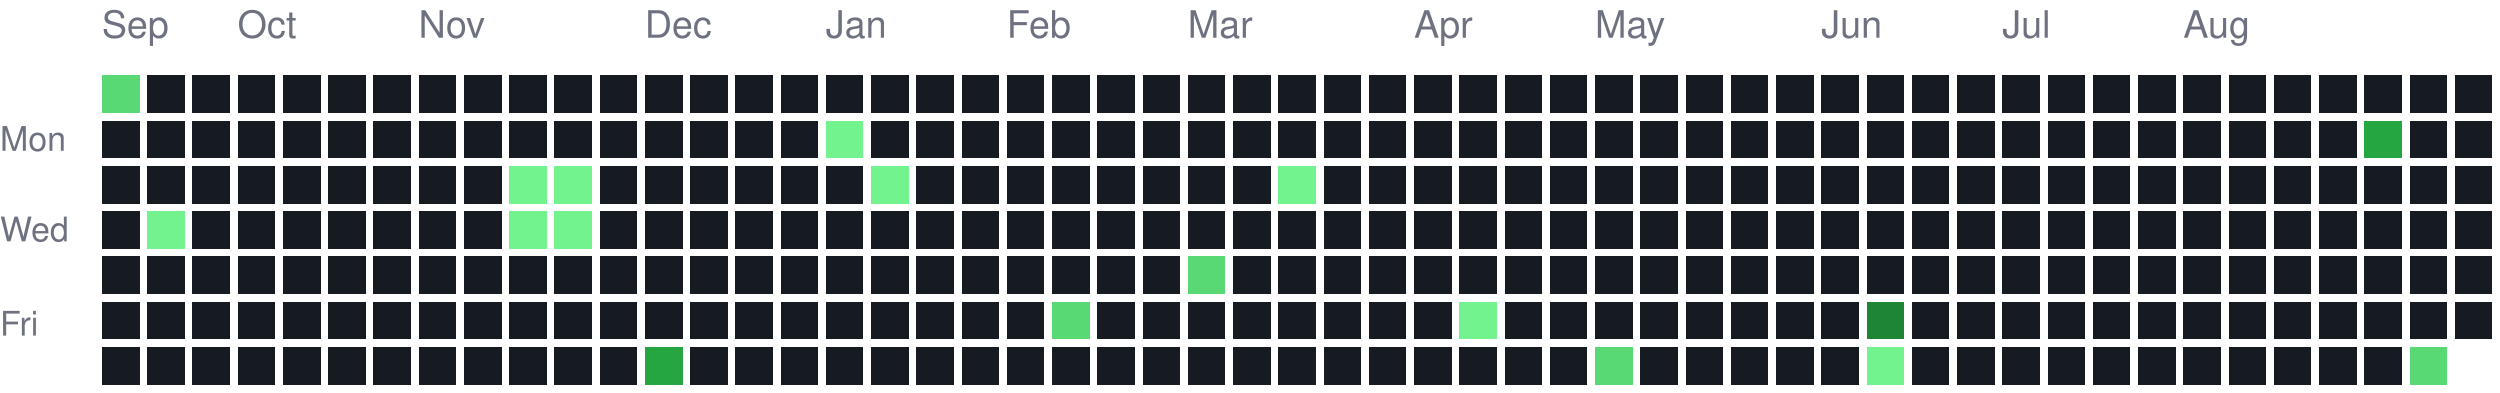
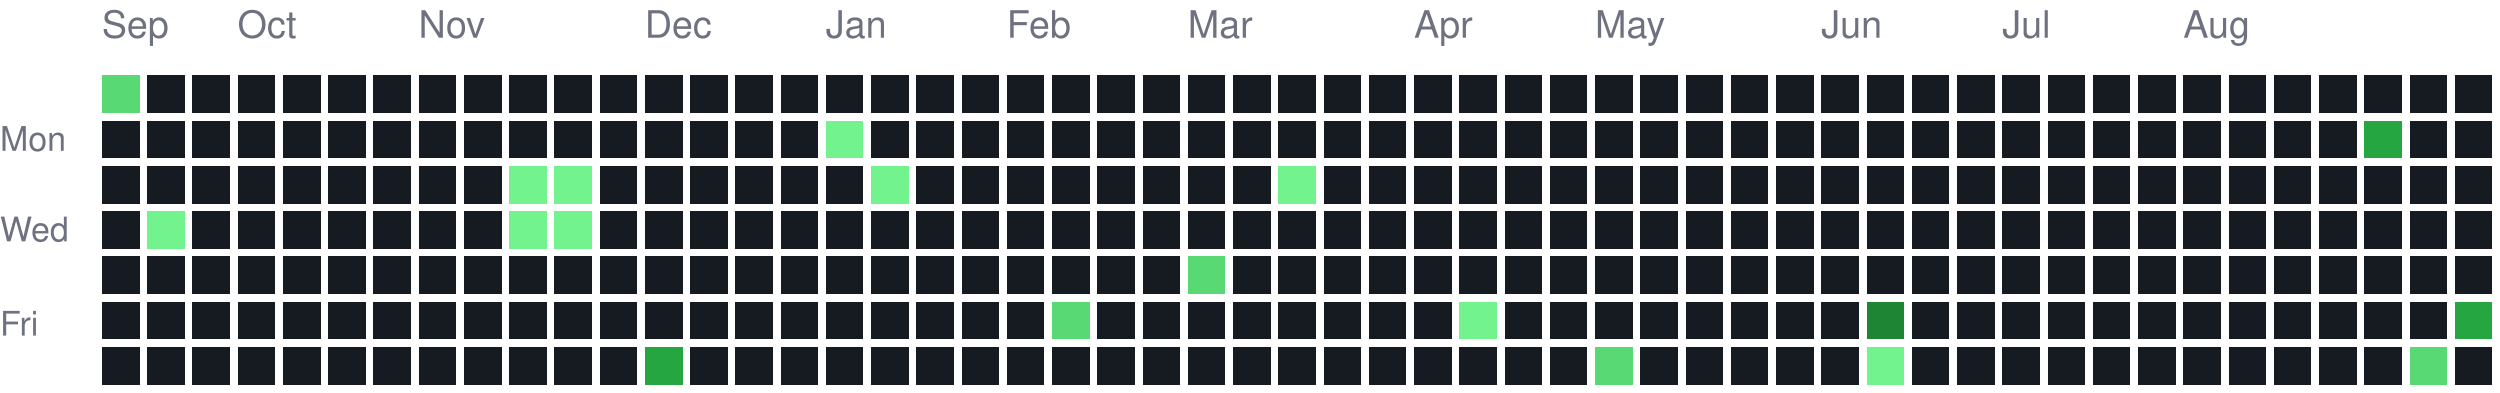
<svg xmlns="http://www.w3.org/2000/svg" version="1.1" width="663" height="104">
  <rect style="fill:#59d974;shape-rendering:crispedges;" data-score="2" data-date="2025-09-14" x="27" y="20" width="10" height="10" />
  <rect style="fill:#161b22;shape-rendering:crispedges;" data-score="0" data-date="2025-09-21" x="39" y="20" width="10" height="10" />
  <rect style="fill:#161b22;shape-rendering:crispedges;" data-score="0" data-date="2025-09-28" x="51" y="20" width="10" height="10" />
  <rect style="fill:#161b22;shape-rendering:crispedges;" data-score="0" data-date="2025-10-05" x="63" y="20" width="10" height="10" />
  <rect style="fill:#161b22;shape-rendering:crispedges;" data-score="0" data-date="2025-10-12" x="75" y="20" width="10" height="10" />
  <rect style="fill:#161b22;shape-rendering:crispedges;" data-score="0" data-date="2025-10-19" x="87" y="20" width="10" height="10" />
  <rect style="fill:#161b22;shape-rendering:crispedges;" data-score="0" data-date="2025-10-26" x="99" y="20" width="10" height="10" />
  <rect style="fill:#161b22;shape-rendering:crispedges;" data-score="0" data-date="2025-11-02" x="111" y="20" width="10" height="10" />
  <rect style="fill:#161b22;shape-rendering:crispedges;" data-score="0" data-date="2025-11-09" x="123" y="20" width="10" height="10" />
  <rect style="fill:#161b22;shape-rendering:crispedges;" data-score="0" data-date="2025-11-16" x="135" y="20" width="10" height="10" />
  <rect style="fill:#161b22;shape-rendering:crispedges;" data-score="0" data-date="2025-11-23" x="147" y="20" width="10" height="10" />
  <rect style="fill:#161b22;shape-rendering:crispedges;" data-score="0" data-date="2025-11-30" x="159" y="20" width="10" height="10" />
  <rect style="fill:#161b22;shape-rendering:crispedges;" data-score="0" data-date="2025-12-07" x="171" y="20" width="10" height="10" />
  <rect style="fill:#161b22;shape-rendering:crispedges;" data-score="0" data-date="2025-12-14" x="183" y="20" width="10" height="10" />
  <rect style="fill:#161b22;shape-rendering:crispedges;" data-score="0" data-date="2025-12-21" x="195" y="20" width="10" height="10" />
  <rect style="fill:#161b22;shape-rendering:crispedges;" data-score="0" data-date="2025-12-28" x="207" y="20" width="10" height="10" />
  <rect style="fill:#161b22;shape-rendering:crispedges;" data-score="0" data-date="2026-01-04" x="219" y="20" width="10" height="10" />
  <rect style="fill:#161b22;shape-rendering:crispedges;" data-score="0" data-date="2026-01-11" x="231" y="20" width="10" height="10" />
  <rect style="fill:#161b22;shape-rendering:crispedges;" data-score="0" data-date="2026-01-18" x="243" y="20" width="10" height="10" />
  <rect style="fill:#161b22;shape-rendering:crispedges;" data-score="0" data-date="2026-01-25" x="255" y="20" width="10" height="10" />
  <rect style="fill:#161b22;shape-rendering:crispedges;" data-score="0" data-date="2026-02-01" x="267" y="20" width="10" height="10" />
  <rect style="fill:#161b22;shape-rendering:crispedges;" data-score="0" data-date="2026-02-08" x="279" y="20" width="10" height="10" />
  <rect style="fill:#161b22;shape-rendering:crispedges;" data-score="0" data-date="2026-02-15" x="291" y="20" width="10" height="10" />
  <rect style="fill:#161b22;shape-rendering:crispedges;" data-score="0" data-date="2026-02-22" x="303" y="20" width="10" height="10" />
  <rect style="fill:#161b22;shape-rendering:crispedges;" data-score="0" data-date="2026-03-01" x="315" y="20" width="10" height="10" />
  <rect style="fill:#161b22;shape-rendering:crispedges;" data-score="0" data-date="2026-03-08" x="327" y="20" width="10" height="10" />
  <rect style="fill:#161b22;shape-rendering:crispedges;" data-score="0" data-date="2026-03-15" x="339" y="20" width="10" height="10" />
  <rect style="fill:#161b22;shape-rendering:crispedges;" data-score="0" data-date="2026-03-22" x="351" y="20" width="10" height="10" />
  <rect style="fill:#161b22;shape-rendering:crispedges;" data-score="0" data-date="2026-03-29" x="363" y="20" width="10" height="10" />
  <rect style="fill:#161b22;shape-rendering:crispedges;" data-score="0" data-date="2026-04-05" x="375" y="20" width="10" height="10" />
  <rect style="fill:#161b22;shape-rendering:crispedges;" data-score="0" data-date="2026-04-12" x="387" y="20" width="10" height="10" />
  <rect style="fill:#161b22;shape-rendering:crispedges;" data-score="0" data-date="2026-04-19" x="399" y="20" width="10" height="10" />
  <rect style="fill:#161b22;shape-rendering:crispedges;" data-score="0" data-date="2026-04-26" x="411" y="20" width="10" height="10" />
  <rect style="fill:#161b22;shape-rendering:crispedges;" data-score="0" data-date="2026-05-03" x="423" y="20" width="10" height="10" />
  <rect style="fill:#161b22;shape-rendering:crispedges;" data-score="0" data-date="2026-05-10" x="435" y="20" width="10" height="10" />
  <rect style="fill:#161b22;shape-rendering:crispedges;" data-score="0" data-date="2026-05-17" x="447" y="20" width="10" height="10" />
  <rect style="fill:#161b22;shape-rendering:crispedges;" data-score="0" data-date="2026-05-24" x="459" y="20" width="10" height="10" />
  <rect style="fill:#161b22;shape-rendering:crispedges;" data-score="0" data-date="2026-05-31" x="471" y="20" width="10" height="10" />
  <rect style="fill:#161b22;shape-rendering:crispedges;" data-score="0" data-date="2026-06-07" x="483" y="20" width="10" height="10" />
  <rect style="fill:#161b22;shape-rendering:crispedges;" data-score="0" data-date="2026-06-14" x="495" y="20" width="10" height="10" />
  <rect style="fill:#161b22;shape-rendering:crispedges;" data-score="0" data-date="2026-06-21" x="507" y="20" width="10" height="10" />
  <rect style="fill:#161b22;shape-rendering:crispedges;" data-score="0" data-date="2026-06-28" x="519" y="20" width="10" height="10" />
  <rect style="fill:#161b22;shape-rendering:crispedges;" data-score="0" data-date="2026-07-05" x="531" y="20" width="10" height="10" />
  <rect style="fill:#161b22;shape-rendering:crispedges;" data-score="0" data-date="2026-07-12" x="543" y="20" width="10" height="10" />
  <rect style="fill:#161b22;shape-rendering:crispedges;" data-score="0" data-date="2026-07-19" x="555" y="20" width="10" height="10" />
  <rect style="fill:#161b22;shape-rendering:crispedges;" data-score="0" data-date="2026-07-26" x="567" y="20" width="10" height="10" />
  <rect style="fill:#161b22;shape-rendering:crispedges;" data-score="0" data-date="2026-08-02" x="579" y="20" width="10" height="10" />
  <rect style="fill:#161b22;shape-rendering:crispedges;" data-score="0" data-date="2026-08-09" x="591" y="20" width="10" height="10" />
  <rect style="fill:#161b22;shape-rendering:crispedges;" data-score="0" data-date="2026-08-16" x="603" y="20" width="10" height="10" />
  <rect style="fill:#161b22;shape-rendering:crispedges;" data-score="0" data-date="2026-08-23" x="615" y="20" width="10" height="10" />
  <rect style="fill:#161b22;shape-rendering:crispedges;" data-score="0" data-date="2026-08-30" x="627" y="20" width="10" height="10" />
  <rect style="fill:#161b22;shape-rendering:crispedges;" data-score="0" data-date="2026-09-06" x="639" y="20" width="10" height="10" />
  <rect style="fill:#161b22;shape-rendering:crispedges;" data-score="0" data-date="2026-09-13" x="651" y="20" width="10" height="10" />
  <rect style="fill:#161b22;shape-rendering:crispedges;" data-score="0" data-date="2025-09-15" x="27" y="32" width="10" height="10" />
  <rect style="fill:#161b22;shape-rendering:crispedges;" data-score="0" data-date="2025-09-22" x="39" y="32" width="10" height="10" />
  <rect style="fill:#161b22;shape-rendering:crispedges;" data-score="0" data-date="2025-09-29" x="51" y="32" width="10" height="10" />
  <rect style="fill:#161b22;shape-rendering:crispedges;" data-score="0" data-date="2025-10-06" x="63" y="32" width="10" height="10" />
  <rect style="fill:#161b22;shape-rendering:crispedges;" data-score="0" data-date="2025-10-13" x="75" y="32" width="10" height="10" />
  <rect style="fill:#161b22;shape-rendering:crispedges;" data-score="0" data-date="2025-10-20" x="87" y="32" width="10" height="10" />
  <rect style="fill:#161b22;shape-rendering:crispedges;" data-score="0" data-date="2025-10-27" x="99" y="32" width="10" height="10" />
  <rect style="fill:#161b22;shape-rendering:crispedges;" data-score="0" data-date="2025-11-03" x="111" y="32" width="10" height="10" />
  <rect style="fill:#161b22;shape-rendering:crispedges;" data-score="0" data-date="2025-11-10" x="123" y="32" width="10" height="10" />
  <rect style="fill:#161b22;shape-rendering:crispedges;" data-score="0" data-date="2025-11-17" x="135" y="32" width="10" height="10" />
  <rect style="fill:#161b22;shape-rendering:crispedges;" data-score="0" data-date="2025-11-24" x="147" y="32" width="10" height="10" />
  <rect style="fill:#161b22;shape-rendering:crispedges;" data-score="0" data-date="2025-12-01" x="159" y="32" width="10" height="10" />
  <rect style="fill:#161b22;shape-rendering:crispedges;" data-score="0" data-date="2025-12-08" x="171" y="32" width="10" height="10" />
  <rect style="fill:#161b22;shape-rendering:crispedges;" data-score="0" data-date="2025-12-15" x="183" y="32" width="10" height="10" />
  <rect style="fill:#161b22;shape-rendering:crispedges;" data-score="0" data-date="2025-12-22" x="195" y="32" width="10" height="10" />
  <rect style="fill:#161b22;shape-rendering:crispedges;" data-score="0" data-date="2025-12-29" x="207" y="32" width="10" height="10" />
  <rect style="fill:#73f38e;shape-rendering:crispedges;" data-score="1" data-date="2026-01-05" x="219" y="32" width="10" height="10" />
  <rect style="fill:#161b22;shape-rendering:crispedges;" data-score="0" data-date="2026-01-12" x="231" y="32" width="10" height="10" />
  <rect style="fill:#161b22;shape-rendering:crispedges;" data-score="0" data-date="2026-01-19" x="243" y="32" width="10" height="10" />
  <rect style="fill:#161b22;shape-rendering:crispedges;" data-score="0" data-date="2026-01-26" x="255" y="32" width="10" height="10" />
  <rect style="fill:#161b22;shape-rendering:crispedges;" data-score="0" data-date="2026-02-02" x="267" y="32" width="10" height="10" />
  <rect style="fill:#161b22;shape-rendering:crispedges;" data-score="0" data-date="2026-02-09" x="279" y="32" width="10" height="10" />
  <rect style="fill:#161b22;shape-rendering:crispedges;" data-score="0" data-date="2026-02-16" x="291" y="32" width="10" height="10" />
  <rect style="fill:#161b22;shape-rendering:crispedges;" data-score="0" data-date="2026-02-23" x="303" y="32" width="10" height="10" />
  <rect style="fill:#161b22;shape-rendering:crispedges;" data-score="0" data-date="2026-03-02" x="315" y="32" width="10" height="10" />
  <rect style="fill:#161b22;shape-rendering:crispedges;" data-score="0" data-date="2026-03-09" x="327" y="32" width="10" height="10" />
  <rect style="fill:#161b22;shape-rendering:crispedges;" data-score="0" data-date="2026-03-16" x="339" y="32" width="10" height="10" />
  <rect style="fill:#161b22;shape-rendering:crispedges;" data-score="0" data-date="2026-03-23" x="351" y="32" width="10" height="10" />
  <rect style="fill:#161b22;shape-rendering:crispedges;" data-score="0" data-date="2026-03-30" x="363" y="32" width="10" height="10" />
  <rect style="fill:#161b22;shape-rendering:crispedges;" data-score="0" data-date="2026-04-06" x="375" y="32" width="10" height="10" />
  <rect style="fill:#161b22;shape-rendering:crispedges;" data-score="0" data-date="2026-04-13" x="387" y="32" width="10" height="10" />
  <rect style="fill:#161b22;shape-rendering:crispedges;" data-score="0" data-date="2026-04-20" x="399" y="32" width="10" height="10" />
  <rect style="fill:#161b22;shape-rendering:crispedges;" data-score="0" data-date="2026-04-27" x="411" y="32" width="10" height="10" />
  <rect style="fill:#161b22;shape-rendering:crispedges;" data-score="0" data-date="2026-05-04" x="423" y="32" width="10" height="10" />
  <rect style="fill:#161b22;shape-rendering:crispedges;" data-score="0" data-date="2026-05-11" x="435" y="32" width="10" height="10" />
  <rect style="fill:#161b22;shape-rendering:crispedges;" data-score="0" data-date="2026-05-18" x="447" y="32" width="10" height="10" />
  <rect style="fill:#161b22;shape-rendering:crispedges;" data-score="0" data-date="2026-05-25" x="459" y="32" width="10" height="10" />
  <rect style="fill:#161b22;shape-rendering:crispedges;" data-score="0" data-date="2026-06-01" x="471" y="32" width="10" height="10" />
  <rect style="fill:#161b22;shape-rendering:crispedges;" data-score="0" data-date="2026-06-08" x="483" y="32" width="10" height="10" />
  <rect style="fill:#161b22;shape-rendering:crispedges;" data-score="0" data-date="2026-06-15" x="495" y="32" width="10" height="10" />
  <rect style="fill:#161b22;shape-rendering:crispedges;" data-score="0" data-date="2026-06-22" x="507" y="32" width="10" height="10" />
  <rect style="fill:#161b22;shape-rendering:crispedges;" data-score="0" data-date="2026-06-29" x="519" y="32" width="10" height="10" />
  <rect style="fill:#161b22;shape-rendering:crispedges;" data-score="0" data-date="2026-07-06" x="531" y="32" width="10" height="10" />
  <rect style="fill:#161b22;shape-rendering:crispedges;" data-score="0" data-date="2026-07-13" x="543" y="32" width="10" height="10" />
  <rect style="fill:#161b22;shape-rendering:crispedges;" data-score="0" data-date="2026-07-20" x="555" y="32" width="10" height="10" />
  <rect style="fill:#161b22;shape-rendering:crispedges;" data-score="0" data-date="2026-07-27" x="567" y="32" width="10" height="10" />
  <rect style="fill:#161b22;shape-rendering:crispedges;" data-score="0" data-date="2026-08-03" x="579" y="32" width="10" height="10" />
  <rect style="fill:#161b22;shape-rendering:crispedges;" data-score="0" data-date="2026-08-10" x="591" y="32" width="10" height="10" />
  <rect style="fill:#161b22;shape-rendering:crispedges;" data-score="0" data-date="2026-08-17" x="603" y="32" width="10" height="10" />
  <rect style="fill:#161b22;shape-rendering:crispedges;" data-score="0" data-date="2026-08-24" x="615" y="32" width="10" height="10" />
  <rect style="fill:#26a641;shape-rendering:crispedges;" data-score="3" data-date="2026-08-31" x="627" y="32" width="10" height="10" />
  <rect style="fill:#161b22;shape-rendering:crispedges;" data-score="0" data-date="2026-09-07" x="639" y="32" width="10" height="10" />
  <rect style="fill:#161b22;shape-rendering:crispedges;" data-score="0" data-date="2026-09-14" x="651" y="32" width="10" height="10" />
  <rect style="fill:#161b22;shape-rendering:crispedges;" data-score="0" data-date="2025-09-16" x="27" y="44" width="10" height="10" />
  <rect style="fill:#161b22;shape-rendering:crispedges;" data-score="0" data-date="2025-09-23" x="39" y="44" width="10" height="10" />
  <rect style="fill:#161b22;shape-rendering:crispedges;" data-score="0" data-date="2025-09-30" x="51" y="44" width="10" height="10" />
  <rect style="fill:#161b22;shape-rendering:crispedges;" data-score="0" data-date="2025-10-07" x="63" y="44" width="10" height="10" />
  <rect style="fill:#161b22;shape-rendering:crispedges;" data-score="0" data-date="2025-10-14" x="75" y="44" width="10" height="10" />
  <rect style="fill:#161b22;shape-rendering:crispedges;" data-score="0" data-date="2025-10-21" x="87" y="44" width="10" height="10" />
  <rect style="fill:#161b22;shape-rendering:crispedges;" data-score="0" data-date="2025-10-28" x="99" y="44" width="10" height="10" />
  <rect style="fill:#161b22;shape-rendering:crispedges;" data-score="0" data-date="2025-11-04" x="111" y="44" width="10" height="10" />
  <rect style="fill:#161b22;shape-rendering:crispedges;" data-score="0" data-date="2025-11-11" x="123" y="44" width="10" height="10" />
  <rect style="fill:#73f38e;shape-rendering:crispedges;" data-score="1" data-date="2025-11-18" x="135" y="44" width="10" height="10" />
  <rect style="fill:#73f38e;shape-rendering:crispedges;" data-score="1" data-date="2025-11-25" x="147" y="44" width="10" height="10" />
  <rect style="fill:#161b22;shape-rendering:crispedges;" data-score="0" data-date="2025-12-02" x="159" y="44" width="10" height="10" />
  <rect style="fill:#161b22;shape-rendering:crispedges;" data-score="0" data-date="2025-12-09" x="171" y="44" width="10" height="10" />
  <rect style="fill:#161b22;shape-rendering:crispedges;" data-score="0" data-date="2025-12-16" x="183" y="44" width="10" height="10" />
  <rect style="fill:#161b22;shape-rendering:crispedges;" data-score="0" data-date="2025-12-23" x="195" y="44" width="10" height="10" />
  <rect style="fill:#161b22;shape-rendering:crispedges;" data-score="0" data-date="2025-12-30" x="207" y="44" width="10" height="10" />
  <rect style="fill:#161b22;shape-rendering:crispedges;" data-score="0" data-date="2026-01-06" x="219" y="44" width="10" height="10" />
  <rect style="fill:#73f38e;shape-rendering:crispedges;" data-score="1" data-date="2026-01-13" x="231" y="44" width="10" height="10" />
  <rect style="fill:#161b22;shape-rendering:crispedges;" data-score="0" data-date="2026-01-20" x="243" y="44" width="10" height="10" />
  <rect style="fill:#161b22;shape-rendering:crispedges;" data-score="0" data-date="2026-01-27" x="255" y="44" width="10" height="10" />
  <rect style="fill:#161b22;shape-rendering:crispedges;" data-score="0" data-date="2026-02-03" x="267" y="44" width="10" height="10" />
  <rect style="fill:#161b22;shape-rendering:crispedges;" data-score="0" data-date="2026-02-10" x="279" y="44" width="10" height="10" />
  <rect style="fill:#161b22;shape-rendering:crispedges;" data-score="0" data-date="2026-02-17" x="291" y="44" width="10" height="10" />
  <rect style="fill:#161b22;shape-rendering:crispedges;" data-score="0" data-date="2026-02-24" x="303" y="44" width="10" height="10" />
  <rect style="fill:#161b22;shape-rendering:crispedges;" data-score="0" data-date="2026-03-03" x="315" y="44" width="10" height="10" />
  <rect style="fill:#161b22;shape-rendering:crispedges;" data-score="0" data-date="2026-03-10" x="327" y="44" width="10" height="10" />
  <rect style="fill:#73f38e;shape-rendering:crispedges;" data-score="1" data-date="2026-03-17" x="339" y="44" width="10" height="10" />
  <rect style="fill:#161b22;shape-rendering:crispedges;" data-score="0" data-date="2026-03-24" x="351" y="44" width="10" height="10" />
  <rect style="fill:#161b22;shape-rendering:crispedges;" data-score="0" data-date="2026-03-31" x="363" y="44" width="10" height="10" />
  <rect style="fill:#161b22;shape-rendering:crispedges;" data-score="0" data-date="2026-04-07" x="375" y="44" width="10" height="10" />
  <rect style="fill:#161b22;shape-rendering:crispedges;" data-score="0" data-date="2026-04-14" x="387" y="44" width="10" height="10" />
  <rect style="fill:#161b22;shape-rendering:crispedges;" data-score="0" data-date="2026-04-21" x="399" y="44" width="10" height="10" />
  <rect style="fill:#161b22;shape-rendering:crispedges;" data-score="0" data-date="2026-04-28" x="411" y="44" width="10" height="10" />
  <rect style="fill:#161b22;shape-rendering:crispedges;" data-score="0" data-date="2026-05-05" x="423" y="44" width="10" height="10" />
  <rect style="fill:#161b22;shape-rendering:crispedges;" data-score="0" data-date="2026-05-12" x="435" y="44" width="10" height="10" />
  <rect style="fill:#161b22;shape-rendering:crispedges;" data-score="0" data-date="2026-05-19" x="447" y="44" width="10" height="10" />
  <rect style="fill:#161b22;shape-rendering:crispedges;" data-score="0" data-date="2026-05-26" x="459" y="44" width="10" height="10" />
  <rect style="fill:#161b22;shape-rendering:crispedges;" data-score="0" data-date="2026-06-02" x="471" y="44" width="10" height="10" />
  <rect style="fill:#161b22;shape-rendering:crispedges;" data-score="0" data-date="2026-06-09" x="483" y="44" width="10" height="10" />
  <rect style="fill:#161b22;shape-rendering:crispedges;" data-score="0" data-date="2026-06-16" x="495" y="44" width="10" height="10" />
  <rect style="fill:#161b22;shape-rendering:crispedges;" data-score="0" data-date="2026-06-23" x="507" y="44" width="10" height="10" />
  <rect style="fill:#161b22;shape-rendering:crispedges;" data-score="0" data-date="2026-06-30" x="519" y="44" width="10" height="10" />
  <rect style="fill:#161b22;shape-rendering:crispedges;" data-score="0" data-date="2026-07-07" x="531" y="44" width="10" height="10" />
  <rect style="fill:#161b22;shape-rendering:crispedges;" data-score="0" data-date="2026-07-14" x="543" y="44" width="10" height="10" />
  <rect style="fill:#161b22;shape-rendering:crispedges;" data-score="0" data-date="2026-07-21" x="555" y="44" width="10" height="10" />
  <rect style="fill:#161b22;shape-rendering:crispedges;" data-score="0" data-date="2026-07-28" x="567" y="44" width="10" height="10" />
  <rect style="fill:#161b22;shape-rendering:crispedges;" data-score="0" data-date="2026-08-04" x="579" y="44" width="10" height="10" />
  <rect style="fill:#161b22;shape-rendering:crispedges;" data-score="0" data-date="2026-08-11" x="591" y="44" width="10" height="10" />
  <rect style="fill:#161b22;shape-rendering:crispedges;" data-score="0" data-date="2026-08-18" x="603" y="44" width="10" height="10" />
  <rect style="fill:#161b22;shape-rendering:crispedges;" data-score="0" data-date="2026-08-25" x="615" y="44" width="10" height="10" />
  <rect style="fill:#161b22;shape-rendering:crispedges;" data-score="0" data-date="2026-09-01" x="627" y="44" width="10" height="10" />
  <rect style="fill:#161b22;shape-rendering:crispedges;" data-score="0" data-date="2026-09-08" x="639" y="44" width="10" height="10" />
  <rect style="fill:#161b22;shape-rendering:crispedges;" data-score="0" data-date="2026-09-15" x="651" y="44" width="10" height="10" />
  <rect style="fill:#161b22;shape-rendering:crispedges;" data-score="0" data-date="2025-09-17" x="27" y="56" width="10" height="10" />
  <rect style="fill:#73f38e;shape-rendering:crispedges;" data-score="1" data-date="2025-09-24" x="39" y="56" width="10" height="10" />
  <rect style="fill:#161b22;shape-rendering:crispedges;" data-score="0" data-date="2025-10-01" x="51" y="56" width="10" height="10" />
  <rect style="fill:#161b22;shape-rendering:crispedges;" data-score="0" data-date="2025-10-08" x="63" y="56" width="10" height="10" />
  <rect style="fill:#161b22;shape-rendering:crispedges;" data-score="0" data-date="2025-10-15" x="75" y="56" width="10" height="10" />
  <rect style="fill:#161b22;shape-rendering:crispedges;" data-score="0" data-date="2025-10-22" x="87" y="56" width="10" height="10" />
  <rect style="fill:#161b22;shape-rendering:crispedges;" data-score="0" data-date="2025-10-29" x="99" y="56" width="10" height="10" />
  <rect style="fill:#161b22;shape-rendering:crispedges;" data-score="0" data-date="2025-11-05" x="111" y="56" width="10" height="10" />
  <rect style="fill:#161b22;shape-rendering:crispedges;" data-score="0" data-date="2025-11-12" x="123" y="56" width="10" height="10" />
  <rect style="fill:#73f38e;shape-rendering:crispedges;" data-score="1" data-date="2025-11-19" x="135" y="56" width="10" height="10" />
  <rect style="fill:#73f38e;shape-rendering:crispedges;" data-score="1" data-date="2025-11-26" x="147" y="56" width="10" height="10" />
  <rect style="fill:#161b22;shape-rendering:crispedges;" data-score="0" data-date="2025-12-03" x="159" y="56" width="10" height="10" />
  <rect style="fill:#161b22;shape-rendering:crispedges;" data-score="0" data-date="2025-12-10" x="171" y="56" width="10" height="10" />
  <rect style="fill:#161b22;shape-rendering:crispedges;" data-score="0" data-date="2025-12-17" x="183" y="56" width="10" height="10" />
  <rect style="fill:#161b22;shape-rendering:crispedges;" data-score="0" data-date="2025-12-24" x="195" y="56" width="10" height="10" />
  <rect style="fill:#161b22;shape-rendering:crispedges;" data-score="0" data-date="2025-12-31" x="207" y="56" width="10" height="10" />
  <rect style="fill:#161b22;shape-rendering:crispedges;" data-score="0" data-date="2026-01-07" x="219" y="56" width="10" height="10" />
  <rect style="fill:#161b22;shape-rendering:crispedges;" data-score="0" data-date="2026-01-14" x="231" y="56" width="10" height="10" />
  <rect style="fill:#161b22;shape-rendering:crispedges;" data-score="0" data-date="2026-01-21" x="243" y="56" width="10" height="10" />
  <rect style="fill:#161b22;shape-rendering:crispedges;" data-score="0" data-date="2026-01-28" x="255" y="56" width="10" height="10" />
  <rect style="fill:#161b22;shape-rendering:crispedges;" data-score="0" data-date="2026-02-04" x="267" y="56" width="10" height="10" />
  <rect style="fill:#161b22;shape-rendering:crispedges;" data-score="0" data-date="2026-02-11" x="279" y="56" width="10" height="10" />
  <rect style="fill:#161b22;shape-rendering:crispedges;" data-score="0" data-date="2026-02-18" x="291" y="56" width="10" height="10" />
  <rect style="fill:#161b22;shape-rendering:crispedges;" data-score="0" data-date="2026-02-25" x="303" y="56" width="10" height="10" />
  <rect style="fill:#161b22;shape-rendering:crispedges;" data-score="0" data-date="2026-03-04" x="315" y="56" width="10" height="10" />
  <rect style="fill:#161b22;shape-rendering:crispedges;" data-score="0" data-date="2026-03-11" x="327" y="56" width="10" height="10" />
  <rect style="fill:#161b22;shape-rendering:crispedges;" data-score="0" data-date="2026-03-18" x="339" y="56" width="10" height="10" />
  <rect style="fill:#161b22;shape-rendering:crispedges;" data-score="0" data-date="2026-03-25" x="351" y="56" width="10" height="10" />
  <rect style="fill:#161b22;shape-rendering:crispedges;" data-score="0" data-date="2026-04-01" x="363" y="56" width="10" height="10" />
  <rect style="fill:#161b22;shape-rendering:crispedges;" data-score="0" data-date="2026-04-08" x="375" y="56" width="10" height="10" />
  <rect style="fill:#161b22;shape-rendering:crispedges;" data-score="0" data-date="2026-04-15" x="387" y="56" width="10" height="10" />
  <rect style="fill:#161b22;shape-rendering:crispedges;" data-score="0" data-date="2026-04-22" x="399" y="56" width="10" height="10" />
  <rect style="fill:#161b22;shape-rendering:crispedges;" data-score="0" data-date="2026-04-29" x="411" y="56" width="10" height="10" />
  <rect style="fill:#161b22;shape-rendering:crispedges;" data-score="0" data-date="2026-05-06" x="423" y="56" width="10" height="10" />
  <rect style="fill:#161b22;shape-rendering:crispedges;" data-score="0" data-date="2026-05-13" x="435" y="56" width="10" height="10" />
  <rect style="fill:#161b22;shape-rendering:crispedges;" data-score="0" data-date="2026-05-20" x="447" y="56" width="10" height="10" />
  <rect style="fill:#161b22;shape-rendering:crispedges;" data-score="0" data-date="2026-05-27" x="459" y="56" width="10" height="10" />
  <rect style="fill:#161b22;shape-rendering:crispedges;" data-score="0" data-date="2026-06-03" x="471" y="56" width="10" height="10" />
  <rect style="fill:#161b22;shape-rendering:crispedges;" data-score="0" data-date="2026-06-10" x="483" y="56" width="10" height="10" />
  <rect style="fill:#161b22;shape-rendering:crispedges;" data-score="0" data-date="2026-06-17" x="495" y="56" width="10" height="10" />
  <rect style="fill:#161b22;shape-rendering:crispedges;" data-score="0" data-date="2026-06-24" x="507" y="56" width="10" height="10" />
  <rect style="fill:#161b22;shape-rendering:crispedges;" data-score="0" data-date="2026-07-01" x="519" y="56" width="10" height="10" />
  <rect style="fill:#161b22;shape-rendering:crispedges;" data-score="0" data-date="2026-07-08" x="531" y="56" width="10" height="10" />
  <rect style="fill:#161b22;shape-rendering:crispedges;" data-score="0" data-date="2026-07-15" x="543" y="56" width="10" height="10" />
  <rect style="fill:#161b22;shape-rendering:crispedges;" data-score="0" data-date="2026-07-22" x="555" y="56" width="10" height="10" />
  <rect style="fill:#161b22;shape-rendering:crispedges;" data-score="0" data-date="2026-07-29" x="567" y="56" width="10" height="10" />
  <rect style="fill:#161b22;shape-rendering:crispedges;" data-score="0" data-date="2026-08-05" x="579" y="56" width="10" height="10" />
  <rect style="fill:#161b22;shape-rendering:crispedges;" data-score="0" data-date="2026-08-12" x="591" y="56" width="10" height="10" />
  <rect style="fill:#161b22;shape-rendering:crispedges;" data-score="0" data-date="2026-08-19" x="603" y="56" width="10" height="10" />
  <rect style="fill:#161b22;shape-rendering:crispedges;" data-score="0" data-date="2026-08-26" x="615" y="56" width="10" height="10" />
  <rect style="fill:#161b22;shape-rendering:crispedges;" data-score="0" data-date="2026-09-02" x="627" y="56" width="10" height="10" />
  <rect style="fill:#161b22;shape-rendering:crispedges;" data-score="0" data-date="2026-09-09" x="639" y="56" width="10" height="10" />
  <rect style="fill:#161b22;shape-rendering:crispedges;" data-score="0" data-date="2026-09-16" x="651" y="56" width="10" height="10" />
  <rect style="fill:#161b22;shape-rendering:crispedges;" data-score="0" data-date="2025-09-18" x="27" y="68" width="10" height="10" />
  <rect style="fill:#161b22;shape-rendering:crispedges;" data-score="0" data-date="2025-09-25" x="39" y="68" width="10" height="10" />
  <rect style="fill:#161b22;shape-rendering:crispedges;" data-score="0" data-date="2025-10-02" x="51" y="68" width="10" height="10" />
  <rect style="fill:#161b22;shape-rendering:crispedges;" data-score="0" data-date="2025-10-09" x="63" y="68" width="10" height="10" />
  <rect style="fill:#161b22;shape-rendering:crispedges;" data-score="0" data-date="2025-10-16" x="75" y="68" width="10" height="10" />
  <rect style="fill:#161b22;shape-rendering:crispedges;" data-score="0" data-date="2025-10-23" x="87" y="68" width="10" height="10" />
  <rect style="fill:#161b22;shape-rendering:crispedges;" data-score="0" data-date="2025-10-30" x="99" y="68" width="10" height="10" />
  <rect style="fill:#161b22;shape-rendering:crispedges;" data-score="0" data-date="2025-11-06" x="111" y="68" width="10" height="10" />
  <rect style="fill:#161b22;shape-rendering:crispedges;" data-score="0" data-date="2025-11-13" x="123" y="68" width="10" height="10" />
  <rect style="fill:#161b22;shape-rendering:crispedges;" data-score="0" data-date="2025-11-20" x="135" y="68" width="10" height="10" />
  <rect style="fill:#161b22;shape-rendering:crispedges;" data-score="0" data-date="2025-11-27" x="147" y="68" width="10" height="10" />
  <rect style="fill:#161b22;shape-rendering:crispedges;" data-score="0" data-date="2025-12-04" x="159" y="68" width="10" height="10" />
  <rect style="fill:#161b22;shape-rendering:crispedges;" data-score="0" data-date="2025-12-11" x="171" y="68" width="10" height="10" />
  <rect style="fill:#161b22;shape-rendering:crispedges;" data-score="0" data-date="2025-12-18" x="183" y="68" width="10" height="10" />
  <rect style="fill:#161b22;shape-rendering:crispedges;" data-score="0" data-date="2025-12-25" x="195" y="68" width="10" height="10" />
  <rect style="fill:#161b22;shape-rendering:crispedges;" data-score="0" data-date="2026-01-01" x="207" y="68" width="10" height="10" />
  <rect style="fill:#161b22;shape-rendering:crispedges;" data-score="0" data-date="2026-01-08" x="219" y="68" width="10" height="10" />
  <rect style="fill:#161b22;shape-rendering:crispedges;" data-score="0" data-date="2026-01-15" x="231" y="68" width="10" height="10" />
  <rect style="fill:#161b22;shape-rendering:crispedges;" data-score="0" data-date="2026-01-22" x="243" y="68" width="10" height="10" />
  <rect style="fill:#161b22;shape-rendering:crispedges;" data-score="0" data-date="2026-01-29" x="255" y="68" width="10" height="10" />
  <rect style="fill:#161b22;shape-rendering:crispedges;" data-score="0" data-date="2026-02-05" x="267" y="68" width="10" height="10" />
  <rect style="fill:#161b22;shape-rendering:crispedges;" data-score="0" data-date="2026-02-12" x="279" y="68" width="10" height="10" />
  <rect style="fill:#161b22;shape-rendering:crispedges;" data-score="0" data-date="2026-02-19" x="291" y="68" width="10" height="10" />
  <rect style="fill:#161b22;shape-rendering:crispedges;" data-score="0" data-date="2026-02-26" x="303" y="68" width="10" height="10" />
  <rect style="fill:#59d974;shape-rendering:crispedges;" data-score="2" data-date="2026-03-05" x="315" y="68" width="10" height="10" />
  <rect style="fill:#161b22;shape-rendering:crispedges;" data-score="0" data-date="2026-03-12" x="327" y="68" width="10" height="10" />
  <rect style="fill:#161b22;shape-rendering:crispedges;" data-score="0" data-date="2026-03-19" x="339" y="68" width="10" height="10" />
  <rect style="fill:#161b22;shape-rendering:crispedges;" data-score="0" data-date="2026-03-26" x="351" y="68" width="10" height="10" />
  <rect style="fill:#161b22;shape-rendering:crispedges;" data-score="0" data-date="2026-04-02" x="363" y="68" width="10" height="10" />
  <rect style="fill:#161b22;shape-rendering:crispedges;" data-score="0" data-date="2026-04-09" x="375" y="68" width="10" height="10" />
  <rect style="fill:#161b22;shape-rendering:crispedges;" data-score="0" data-date="2026-04-16" x="387" y="68" width="10" height="10" />
  <rect style="fill:#161b22;shape-rendering:crispedges;" data-score="0" data-date="2026-04-23" x="399" y="68" width="10" height="10" />
  <rect style="fill:#161b22;shape-rendering:crispedges;" data-score="0" data-date="2026-04-30" x="411" y="68" width="10" height="10" />
  <rect style="fill:#161b22;shape-rendering:crispedges;" data-score="0" data-date="2026-05-07" x="423" y="68" width="10" height="10" />
  <rect style="fill:#161b22;shape-rendering:crispedges;" data-score="0" data-date="2026-05-14" x="435" y="68" width="10" height="10" />
  <rect style="fill:#161b22;shape-rendering:crispedges;" data-score="0" data-date="2026-05-21" x="447" y="68" width="10" height="10" />
  <rect style="fill:#161b22;shape-rendering:crispedges;" data-score="0" data-date="2026-05-28" x="459" y="68" width="10" height="10" />
  <rect style="fill:#161b22;shape-rendering:crispedges;" data-score="0" data-date="2026-06-04" x="471" y="68" width="10" height="10" />
  <rect style="fill:#161b22;shape-rendering:crispedges;" data-score="0" data-date="2026-06-11" x="483" y="68" width="10" height="10" />
  <rect style="fill:#161b22;shape-rendering:crispedges;" data-score="0" data-date="2026-06-18" x="495" y="68" width="10" height="10" />
  <rect style="fill:#161b22;shape-rendering:crispedges;" data-score="0" data-date="2026-06-25" x="507" y="68" width="10" height="10" />
  <rect style="fill:#161b22;shape-rendering:crispedges;" data-score="0" data-date="2026-07-02" x="519" y="68" width="10" height="10" />
  <rect style="fill:#161b22;shape-rendering:crispedges;" data-score="0" data-date="2026-07-09" x="531" y="68" width="10" height="10" />
  <rect style="fill:#161b22;shape-rendering:crispedges;" data-score="0" data-date="2026-07-16" x="543" y="68" width="10" height="10" />
  <rect style="fill:#161b22;shape-rendering:crispedges;" data-score="0" data-date="2026-07-23" x="555" y="68" width="10" height="10" />
  <rect style="fill:#161b22;shape-rendering:crispedges;" data-score="0" data-date="2026-07-30" x="567" y="68" width="10" height="10" />
  <rect style="fill:#161b22;shape-rendering:crispedges;" data-score="0" data-date="2026-08-06" x="579" y="68" width="10" height="10" />
  <rect style="fill:#161b22;shape-rendering:crispedges;" data-score="0" data-date="2026-08-13" x="591" y="68" width="10" height="10" />
  <rect style="fill:#161b22;shape-rendering:crispedges;" data-score="0" data-date="2026-08-20" x="603" y="68" width="10" height="10" />
  <rect style="fill:#161b22;shape-rendering:crispedges;" data-score="0" data-date="2026-08-27" x="615" y="68" width="10" height="10" />
  <rect style="fill:#161b22;shape-rendering:crispedges;" data-score="0" data-date="2026-09-03" x="627" y="68" width="10" height="10" />
  <rect style="fill:#161b22;shape-rendering:crispedges;" data-score="0" data-date="2026-09-10" x="639" y="68" width="10" height="10" />
  <rect style="fill:#161b22;shape-rendering:crispedges;" data-score="0" data-date="2026-09-17" x="651" y="68" width="10" height="10" />
  <rect style="fill:#161b22;shape-rendering:crispedges;" data-score="0" data-date="2025-09-19" x="27" y="80" width="10" height="10" />
  <rect style="fill:#161b22;shape-rendering:crispedges;" data-score="0" data-date="2025-09-26" x="39" y="80" width="10" height="10" />
  <rect style="fill:#161b22;shape-rendering:crispedges;" data-score="0" data-date="2025-10-03" x="51" y="80" width="10" height="10" />
  <rect style="fill:#161b22;shape-rendering:crispedges;" data-score="0" data-date="2025-10-10" x="63" y="80" width="10" height="10" />
  <rect style="fill:#161b22;shape-rendering:crispedges;" data-score="0" data-date="2025-10-17" x="75" y="80" width="10" height="10" />
  <rect style="fill:#161b22;shape-rendering:crispedges;" data-score="0" data-date="2025-10-24" x="87" y="80" width="10" height="10" />
  <rect style="fill:#161b22;shape-rendering:crispedges;" data-score="0" data-date="2025-10-31" x="99" y="80" width="10" height="10" />
  <rect style="fill:#161b22;shape-rendering:crispedges;" data-score="0" data-date="2025-11-07" x="111" y="80" width="10" height="10" />
  <rect style="fill:#161b22;shape-rendering:crispedges;" data-score="0" data-date="2025-11-14" x="123" y="80" width="10" height="10" />
  <rect style="fill:#161b22;shape-rendering:crispedges;" data-score="0" data-date="2025-11-21" x="135" y="80" width="10" height="10" />
  <rect style="fill:#161b22;shape-rendering:crispedges;" data-score="0" data-date="2025-11-28" x="147" y="80" width="10" height="10" />
  <rect style="fill:#161b22;shape-rendering:crispedges;" data-score="0" data-date="2025-12-05" x="159" y="80" width="10" height="10" />
  <rect style="fill:#161b22;shape-rendering:crispedges;" data-score="0" data-date="2025-12-12" x="171" y="80" width="10" height="10" />
  <rect style="fill:#161b22;shape-rendering:crispedges;" data-score="0" data-date="2025-12-19" x="183" y="80" width="10" height="10" />
  <rect style="fill:#161b22;shape-rendering:crispedges;" data-score="0" data-date="2025-12-26" x="195" y="80" width="10" height="10" />
  <rect style="fill:#161b22;shape-rendering:crispedges;" data-score="0" data-date="2026-01-02" x="207" y="80" width="10" height="10" />
  <rect style="fill:#161b22;shape-rendering:crispedges;" data-score="0" data-date="2026-01-09" x="219" y="80" width="10" height="10" />
  <rect style="fill:#161b22;shape-rendering:crispedges;" data-score="0" data-date="2026-01-16" x="231" y="80" width="10" height="10" />
  <rect style="fill:#161b22;shape-rendering:crispedges;" data-score="0" data-date="2026-01-23" x="243" y="80" width="10" height="10" />
  <rect style="fill:#161b22;shape-rendering:crispedges;" data-score="0" data-date="2026-01-30" x="255" y="80" width="10" height="10" />
  <rect style="fill:#161b22;shape-rendering:crispedges;" data-score="0" data-date="2026-02-06" x="267" y="80" width="10" height="10" />
  <rect style="fill:#59d974;shape-rendering:crispedges;" data-score="2" data-date="2026-02-13" x="279" y="80" width="10" height="10" />
  <rect style="fill:#161b22;shape-rendering:crispedges;" data-score="0" data-date="2026-02-20" x="291" y="80" width="10" height="10" />
  <rect style="fill:#161b22;shape-rendering:crispedges;" data-score="0" data-date="2026-02-27" x="303" y="80" width="10" height="10" />
  <rect style="fill:#161b22;shape-rendering:crispedges;" data-score="0" data-date="2026-03-06" x="315" y="80" width="10" height="10" />
  <rect style="fill:#161b22;shape-rendering:crispedges;" data-score="0" data-date="2026-03-13" x="327" y="80" width="10" height="10" />
  <rect style="fill:#161b22;shape-rendering:crispedges;" data-score="0" data-date="2026-03-20" x="339" y="80" width="10" height="10" />
  <rect style="fill:#161b22;shape-rendering:crispedges;" data-score="0" data-date="2026-03-27" x="351" y="80" width="10" height="10" />
  <rect style="fill:#161b22;shape-rendering:crispedges;" data-score="0" data-date="2026-04-03" x="363" y="80" width="10" height="10" />
  <rect style="fill:#161b22;shape-rendering:crispedges;" data-score="0" data-date="2026-04-10" x="375" y="80" width="10" height="10" />
  <rect style="fill:#73f38e;shape-rendering:crispedges;" data-score="1" data-date="2026-04-17" x="387" y="80" width="10" height="10" />
  <rect style="fill:#161b22;shape-rendering:crispedges;" data-score="0" data-date="2026-04-24" x="399" y="80" width="10" height="10" />
  <rect style="fill:#161b22;shape-rendering:crispedges;" data-score="0" data-date="2026-05-01" x="411" y="80" width="10" height="10" />
  <rect style="fill:#161b22;shape-rendering:crispedges;" data-score="0" data-date="2026-05-08" x="423" y="80" width="10" height="10" />
  <rect style="fill:#161b22;shape-rendering:crispedges;" data-score="0" data-date="2026-05-15" x="435" y="80" width="10" height="10" />
  <rect style="fill:#161b22;shape-rendering:crispedges;" data-score="0" data-date="2026-05-22" x="447" y="80" width="10" height="10" />
  <rect style="fill:#161b22;shape-rendering:crispedges;" data-score="0" data-date="2026-05-29" x="459" y="80" width="10" height="10" />
  <rect style="fill:#161b22;shape-rendering:crispedges;" data-score="0" data-date="2026-06-05" x="471" y="80" width="10" height="10" />
  <rect style="fill:#161b22;shape-rendering:crispedges;" data-score="0" data-date="2026-06-12" x="483" y="80" width="10" height="10" />
  <rect style="fill:#1e8534;shape-rendering:crispedges;" data-score="4" data-date="2026-06-19" x="495" y="80" width="10" height="10" />
  <rect style="fill:#161b22;shape-rendering:crispedges;" data-score="0" data-date="2026-06-26" x="507" y="80" width="10" height="10" />
  <rect style="fill:#161b22;shape-rendering:crispedges;" data-score="0" data-date="2026-07-03" x="519" y="80" width="10" height="10" />
  <rect style="fill:#161b22;shape-rendering:crispedges;" data-score="0" data-date="2026-07-10" x="531" y="80" width="10" height="10" />
  <rect style="fill:#161b22;shape-rendering:crispedges;" data-score="0" data-date="2026-07-17" x="543" y="80" width="10" height="10" />
  <rect style="fill:#161b22;shape-rendering:crispedges;" data-score="0" data-date="2026-07-24" x="555" y="80" width="10" height="10" />
  <rect style="fill:#161b22;shape-rendering:crispedges;" data-score="0" data-date="2026-07-31" x="567" y="80" width="10" height="10" />
  <rect style="fill:#161b22;shape-rendering:crispedges;" data-score="0" data-date="2026-08-07" x="579" y="80" width="10" height="10" />
  <rect style="fill:#161b22;shape-rendering:crispedges;" data-score="0" data-date="2026-08-14" x="591" y="80" width="10" height="10" />
  <rect style="fill:#161b22;shape-rendering:crispedges;" data-score="0" data-date="2026-08-21" x="603" y="80" width="10" height="10" />
  <rect style="fill:#161b22;shape-rendering:crispedges;" data-score="0" data-date="2026-08-28" x="615" y="80" width="10" height="10" />
  <rect style="fill:#161b22;shape-rendering:crispedges;" data-score="0" data-date="2026-09-04" x="627" y="80" width="10" height="10" />
  <rect style="fill:#161b22;shape-rendering:crispedges;" data-score="0" data-date="2026-09-11" x="639" y="80" width="10" height="10" />
-   <rect style="fill:#161b22;shape-rendering:crispedges;" data-score="0" data-date="2026-09-18" x="651" y="80" width="10" height="10" />
+   <rect style="fill:#26a641;shape-rendering:crispedges;" data-score="3" data-date="2026-09-18" x="651" y="80" width="10" height="10" />
  <rect style="fill:#161b22;shape-rendering:crispedges;" data-score="0" data-date="2025-09-20" x="27" y="92" width="10" height="10" />
  <rect style="fill:#161b22;shape-rendering:crispedges;" data-score="0" data-date="2025-09-27" x="39" y="92" width="10" height="10" />
  <rect style="fill:#161b22;shape-rendering:crispedges;" data-score="0" data-date="2025-10-04" x="51" y="92" width="10" height="10" />
  <rect style="fill:#161b22;shape-rendering:crispedges;" data-score="0" data-date="2025-10-11" x="63" y="92" width="10" height="10" />
  <rect style="fill:#161b22;shape-rendering:crispedges;" data-score="0" data-date="2025-10-18" x="75" y="92" width="10" height="10" />
  <rect style="fill:#161b22;shape-rendering:crispedges;" data-score="0" data-date="2025-10-25" x="87" y="92" width="10" height="10" />
  <rect style="fill:#161b22;shape-rendering:crispedges;" data-score="0" data-date="2025-11-01" x="99" y="92" width="10" height="10" />
  <rect style="fill:#161b22;shape-rendering:crispedges;" data-score="0" data-date="2025-11-08" x="111" y="92" width="10" height="10" />
  <rect style="fill:#161b22;shape-rendering:crispedges;" data-score="0" data-date="2025-11-15" x="123" y="92" width="10" height="10" />
  <rect style="fill:#161b22;shape-rendering:crispedges;" data-score="0" data-date="2025-11-22" x="135" y="92" width="10" height="10" />
  <rect style="fill:#161b22;shape-rendering:crispedges;" data-score="0" data-date="2025-11-29" x="147" y="92" width="10" height="10" />
  <rect style="fill:#161b22;shape-rendering:crispedges;" data-score="0" data-date="2025-12-06" x="159" y="92" width="10" height="10" />
  <rect style="fill:#26a641;shape-rendering:crispedges;" data-score="3" data-date="2025-12-13" x="171" y="92" width="10" height="10" />
  <rect style="fill:#161b22;shape-rendering:crispedges;" data-score="0" data-date="2025-12-20" x="183" y="92" width="10" height="10" />
  <rect style="fill:#161b22;shape-rendering:crispedges;" data-score="0" data-date="2025-12-27" x="195" y="92" width="10" height="10" />
  <rect style="fill:#161b22;shape-rendering:crispedges;" data-score="0" data-date="2026-01-03" x="207" y="92" width="10" height="10" />
  <rect style="fill:#161b22;shape-rendering:crispedges;" data-score="0" data-date="2026-01-10" x="219" y="92" width="10" height="10" />
  <rect style="fill:#161b22;shape-rendering:crispedges;" data-score="0" data-date="2026-01-17" x="231" y="92" width="10" height="10" />
  <rect style="fill:#161b22;shape-rendering:crispedges;" data-score="0" data-date="2026-01-24" x="243" y="92" width="10" height="10" />
  <rect style="fill:#161b22;shape-rendering:crispedges;" data-score="0" data-date="2026-01-31" x="255" y="92" width="10" height="10" />
  <rect style="fill:#161b22;shape-rendering:crispedges;" data-score="0" data-date="2026-02-07" x="267" y="92" width="10" height="10" />
  <rect style="fill:#161b22;shape-rendering:crispedges;" data-score="0" data-date="2026-02-14" x="279" y="92" width="10" height="10" />
  <rect style="fill:#161b22;shape-rendering:crispedges;" data-score="0" data-date="2026-02-21" x="291" y="92" width="10" height="10" />
  <rect style="fill:#161b22;shape-rendering:crispedges;" data-score="0" data-date="2026-02-28" x="303" y="92" width="10" height="10" />
  <rect style="fill:#161b22;shape-rendering:crispedges;" data-score="0" data-date="2026-03-07" x="315" y="92" width="10" height="10" />
  <rect style="fill:#161b22;shape-rendering:crispedges;" data-score="0" data-date="2026-03-14" x="327" y="92" width="10" height="10" />
  <rect style="fill:#161b22;shape-rendering:crispedges;" data-score="0" data-date="2026-03-21" x="339" y="92" width="10" height="10" />
  <rect style="fill:#161b22;shape-rendering:crispedges;" data-score="0" data-date="2026-03-28" x="351" y="92" width="10" height="10" />
  <rect style="fill:#161b22;shape-rendering:crispedges;" data-score="0" data-date="2026-04-04" x="363" y="92" width="10" height="10" />
  <rect style="fill:#161b22;shape-rendering:crispedges;" data-score="0" data-date="2026-04-11" x="375" y="92" width="10" height="10" />
  <rect style="fill:#161b22;shape-rendering:crispedges;" data-score="0" data-date="2026-04-18" x="387" y="92" width="10" height="10" />
  <rect style="fill:#161b22;shape-rendering:crispedges;" data-score="0" data-date="2026-04-25" x="399" y="92" width="10" height="10" />
  <rect style="fill:#161b22;shape-rendering:crispedges;" data-score="0" data-date="2026-05-02" x="411" y="92" width="10" height="10" />
  <rect style="fill:#59d974;shape-rendering:crispedges;" data-score="2" data-date="2026-05-09" x="423" y="92" width="10" height="10" />
  <rect style="fill:#161b22;shape-rendering:crispedges;" data-score="0" data-date="2026-05-16" x="435" y="92" width="10" height="10" />
  <rect style="fill:#161b22;shape-rendering:crispedges;" data-score="0" data-date="2026-05-23" x="447" y="92" width="10" height="10" />
  <rect style="fill:#161b22;shape-rendering:crispedges;" data-score="0" data-date="2026-05-30" x="459" y="92" width="10" height="10" />
  <rect style="fill:#161b22;shape-rendering:crispedges;" data-score="0" data-date="2026-06-06" x="471" y="92" width="10" height="10" />
  <rect style="fill:#161b22;shape-rendering:crispedges;" data-score="0" data-date="2026-06-13" x="483" y="92" width="10" height="10" />
  <rect style="fill:#73f38e;shape-rendering:crispedges;" data-score="1" data-date="2026-06-20" x="495" y="92" width="10" height="10" />
  <rect style="fill:#161b22;shape-rendering:crispedges;" data-score="0" data-date="2026-06-27" x="507" y="92" width="10" height="10" />
  <rect style="fill:#161b22;shape-rendering:crispedges;" data-score="0" data-date="2026-07-04" x="519" y="92" width="10" height="10" />
  <rect style="fill:#161b22;shape-rendering:crispedges;" data-score="0" data-date="2026-07-11" x="531" y="92" width="10" height="10" />
  <rect style="fill:#161b22;shape-rendering:crispedges;" data-score="0" data-date="2026-07-18" x="543" y="92" width="10" height="10" />
  <rect style="fill:#161b22;shape-rendering:crispedges;" data-score="0" data-date="2026-07-25" x="555" y="92" width="10" height="10" />
  <rect style="fill:#161b22;shape-rendering:crispedges;" data-score="0" data-date="2026-08-01" x="567" y="92" width="10" height="10" />
  <rect style="fill:#161b22;shape-rendering:crispedges;" data-score="0" data-date="2026-08-08" x="579" y="92" width="10" height="10" />
  <rect style="fill:#161b22;shape-rendering:crispedges;" data-score="0" data-date="2026-08-15" x="591" y="92" width="10" height="10" />
  <rect style="fill:#161b22;shape-rendering:crispedges;" data-score="0" data-date="2026-08-22" x="603" y="92" width="10" height="10" />
  <rect style="fill:#161b22;shape-rendering:crispedges;" data-score="0" data-date="2026-08-29" x="615" y="92" width="10" height="10" />
  <rect style="fill:#161b22;shape-rendering:crispedges;" data-score="0" data-date="2026-09-05" x="627" y="92" width="10" height="10" />
  <rect style="fill:#59d974;shape-rendering:crispedges;" data-score="2" data-date="2026-09-12" x="639" y="92" width="10" height="10" />
+   <rect style="fill:#161b22;shape-rendering:crispedges;" data-score="0" data-date="2026-09-19" x="651" y="92" width="10" height="10" />
  <text style="fill:#6e7180;text-anchor:start;text-align:center;font-family:-apple-system, BlinkMacSystemFont, 'Segoe UI', Helvetica, Arial, sans-serif, 'Apple Color Emoji', 'Segoe UI Emoji', 'Segoe UI Symbol';white-space:nowrap;font-size:9px;display:none;" x="0" y="28">Sun</text>
  <text style="fill:#6e7180;text-anchor:start;text-align:center;font-family:-apple-system, BlinkMacSystemFont, 'Segoe UI', Helvetica, Arial, sans-serif, 'Apple Color Emoji', 'Segoe UI Emoji', 'Segoe UI Symbol';white-space:nowrap;font-size:9px;" x="0" y="40">Mon</text>
  <text style="fill:#6e7180;text-anchor:start;text-align:center;font-family:-apple-system, BlinkMacSystemFont, 'Segoe UI', Helvetica, Arial, sans-serif, 'Apple Color Emoji', 'Segoe UI Emoji', 'Segoe UI Symbol';white-space:nowrap;font-size:9px;display:none;" x="0" y="52">Tue</text>
  <text style="fill:#6e7180;text-anchor:start;text-align:center;font-family:-apple-system, BlinkMacSystemFont, 'Segoe UI', Helvetica, Arial, sans-serif, 'Apple Color Emoji', 'Segoe UI Emoji', 'Segoe UI Symbol';white-space:nowrap;font-size:9px;" x="0" y="64">Wed</text>
  <text style="fill:#6e7180;text-anchor:start;text-align:center;font-family:-apple-system, BlinkMacSystemFont, 'Segoe UI', Helvetica, Arial, sans-serif, 'Apple Color Emoji', 'Segoe UI Emoji', 'Segoe UI Symbol';white-space:nowrap;font-size:9px;display:none;" x="0" y="77">Thu</text>
  <text style="fill:#6e7180;text-anchor:start;text-align:center;font-family:-apple-system, BlinkMacSystemFont, 'Segoe UI', Helvetica, Arial, sans-serif, 'Apple Color Emoji', 'Segoe UI Emoji', 'Segoe UI Symbol';white-space:nowrap;font-size:9px;" x="0" y="89">Fri</text>
  <text style="fill:#6e7180;text-anchor:start;text-align:center;font-family:-apple-system, BlinkMacSystemFont, 'Segoe UI', Helvetica, Arial, sans-serif, 'Apple Color Emoji', 'Segoe UI Emoji', 'Segoe UI Symbol';white-space:nowrap;font-size:9px;display:none;" x="0" y="101">Sat</text>
  <text style="fill:#6e7180;text-anchor:start;text-align:center;font-family:-apple-system, BlinkMacSystemFont, 'Segoe UI', Helvetica, Arial, sans-serif, 'Apple Color Emoji', 'Segoe UI Emoji', 'Segoe UI Symbol';white-space:nowrap;font-size:10px;" x="27" y="10">Sep</text>
  <text style="fill:#6e7180;text-anchor:start;text-align:center;font-family:-apple-system, BlinkMacSystemFont, 'Segoe UI', Helvetica, Arial, sans-serif, 'Apple Color Emoji', 'Segoe UI Emoji', 'Segoe UI Symbol';white-space:nowrap;font-size:10px;" x="63" y="10">Oct</text>
  <text style="fill:#6e7180;text-anchor:start;text-align:center;font-family:-apple-system, BlinkMacSystemFont, 'Segoe UI', Helvetica, Arial, sans-serif, 'Apple Color Emoji', 'Segoe UI Emoji', 'Segoe UI Symbol';white-space:nowrap;font-size:10px;" x="111" y="10">Nov</text>
  <text style="fill:#6e7180;text-anchor:start;text-align:center;font-family:-apple-system, BlinkMacSystemFont, 'Segoe UI', Helvetica, Arial, sans-serif, 'Apple Color Emoji', 'Segoe UI Emoji', 'Segoe UI Symbol';white-space:nowrap;font-size:10px;" x="171" y="10">Dec</text>
  <text style="fill:#6e7180;text-anchor:start;text-align:center;font-family:-apple-system, BlinkMacSystemFont, 'Segoe UI', Helvetica, Arial, sans-serif, 'Apple Color Emoji', 'Segoe UI Emoji', 'Segoe UI Symbol';white-space:nowrap;font-size:10px;" x="219" y="10">Jan</text>
  <text style="fill:#6e7180;text-anchor:start;text-align:center;font-family:-apple-system, BlinkMacSystemFont, 'Segoe UI', Helvetica, Arial, sans-serif, 'Apple Color Emoji', 'Segoe UI Emoji', 'Segoe UI Symbol';white-space:nowrap;font-size:10px;" x="267" y="10">Feb</text>
  <text style="fill:#6e7180;text-anchor:start;text-align:center;font-family:-apple-system, BlinkMacSystemFont, 'Segoe UI', Helvetica, Arial, sans-serif, 'Apple Color Emoji', 'Segoe UI Emoji', 'Segoe UI Symbol';white-space:nowrap;font-size:10px;" x="315" y="10">Mar</text>
  <text style="fill:#6e7180;text-anchor:start;text-align:center;font-family:-apple-system, BlinkMacSystemFont, 'Segoe UI', Helvetica, Arial, sans-serif, 'Apple Color Emoji', 'Segoe UI Emoji', 'Segoe UI Symbol';white-space:nowrap;font-size:10px;" x="375" y="10">Apr</text>
  <text style="fill:#6e7180;text-anchor:start;text-align:center;font-family:-apple-system, BlinkMacSystemFont, 'Segoe UI', Helvetica, Arial, sans-serif, 'Apple Color Emoji', 'Segoe UI Emoji', 'Segoe UI Symbol';white-space:nowrap;font-size:10px;" x="423" y="10">May</text>
  <text style="fill:#6e7180;text-anchor:start;text-align:center;font-family:-apple-system, BlinkMacSystemFont, 'Segoe UI', Helvetica, Arial, sans-serif, 'Apple Color Emoji', 'Segoe UI Emoji', 'Segoe UI Symbol';white-space:nowrap;font-size:10px;" x="483" y="10">Jun</text>
  <text style="fill:#6e7180;text-anchor:start;text-align:center;font-family:-apple-system, BlinkMacSystemFont, 'Segoe UI', Helvetica, Arial, sans-serif, 'Apple Color Emoji', 'Segoe UI Emoji', 'Segoe UI Symbol';white-space:nowrap;font-size:10px;" x="531" y="10">Jul</text>
  <text style="fill:#6e7180;text-anchor:start;text-align:center;font-family:-apple-system, BlinkMacSystemFont, 'Segoe UI', Helvetica, Arial, sans-serif, 'Apple Color Emoji', 'Segoe UI Emoji', 'Segoe UI Symbol';white-space:nowrap;font-size:10px;" x="579" y="10">Aug</text>
</svg>
